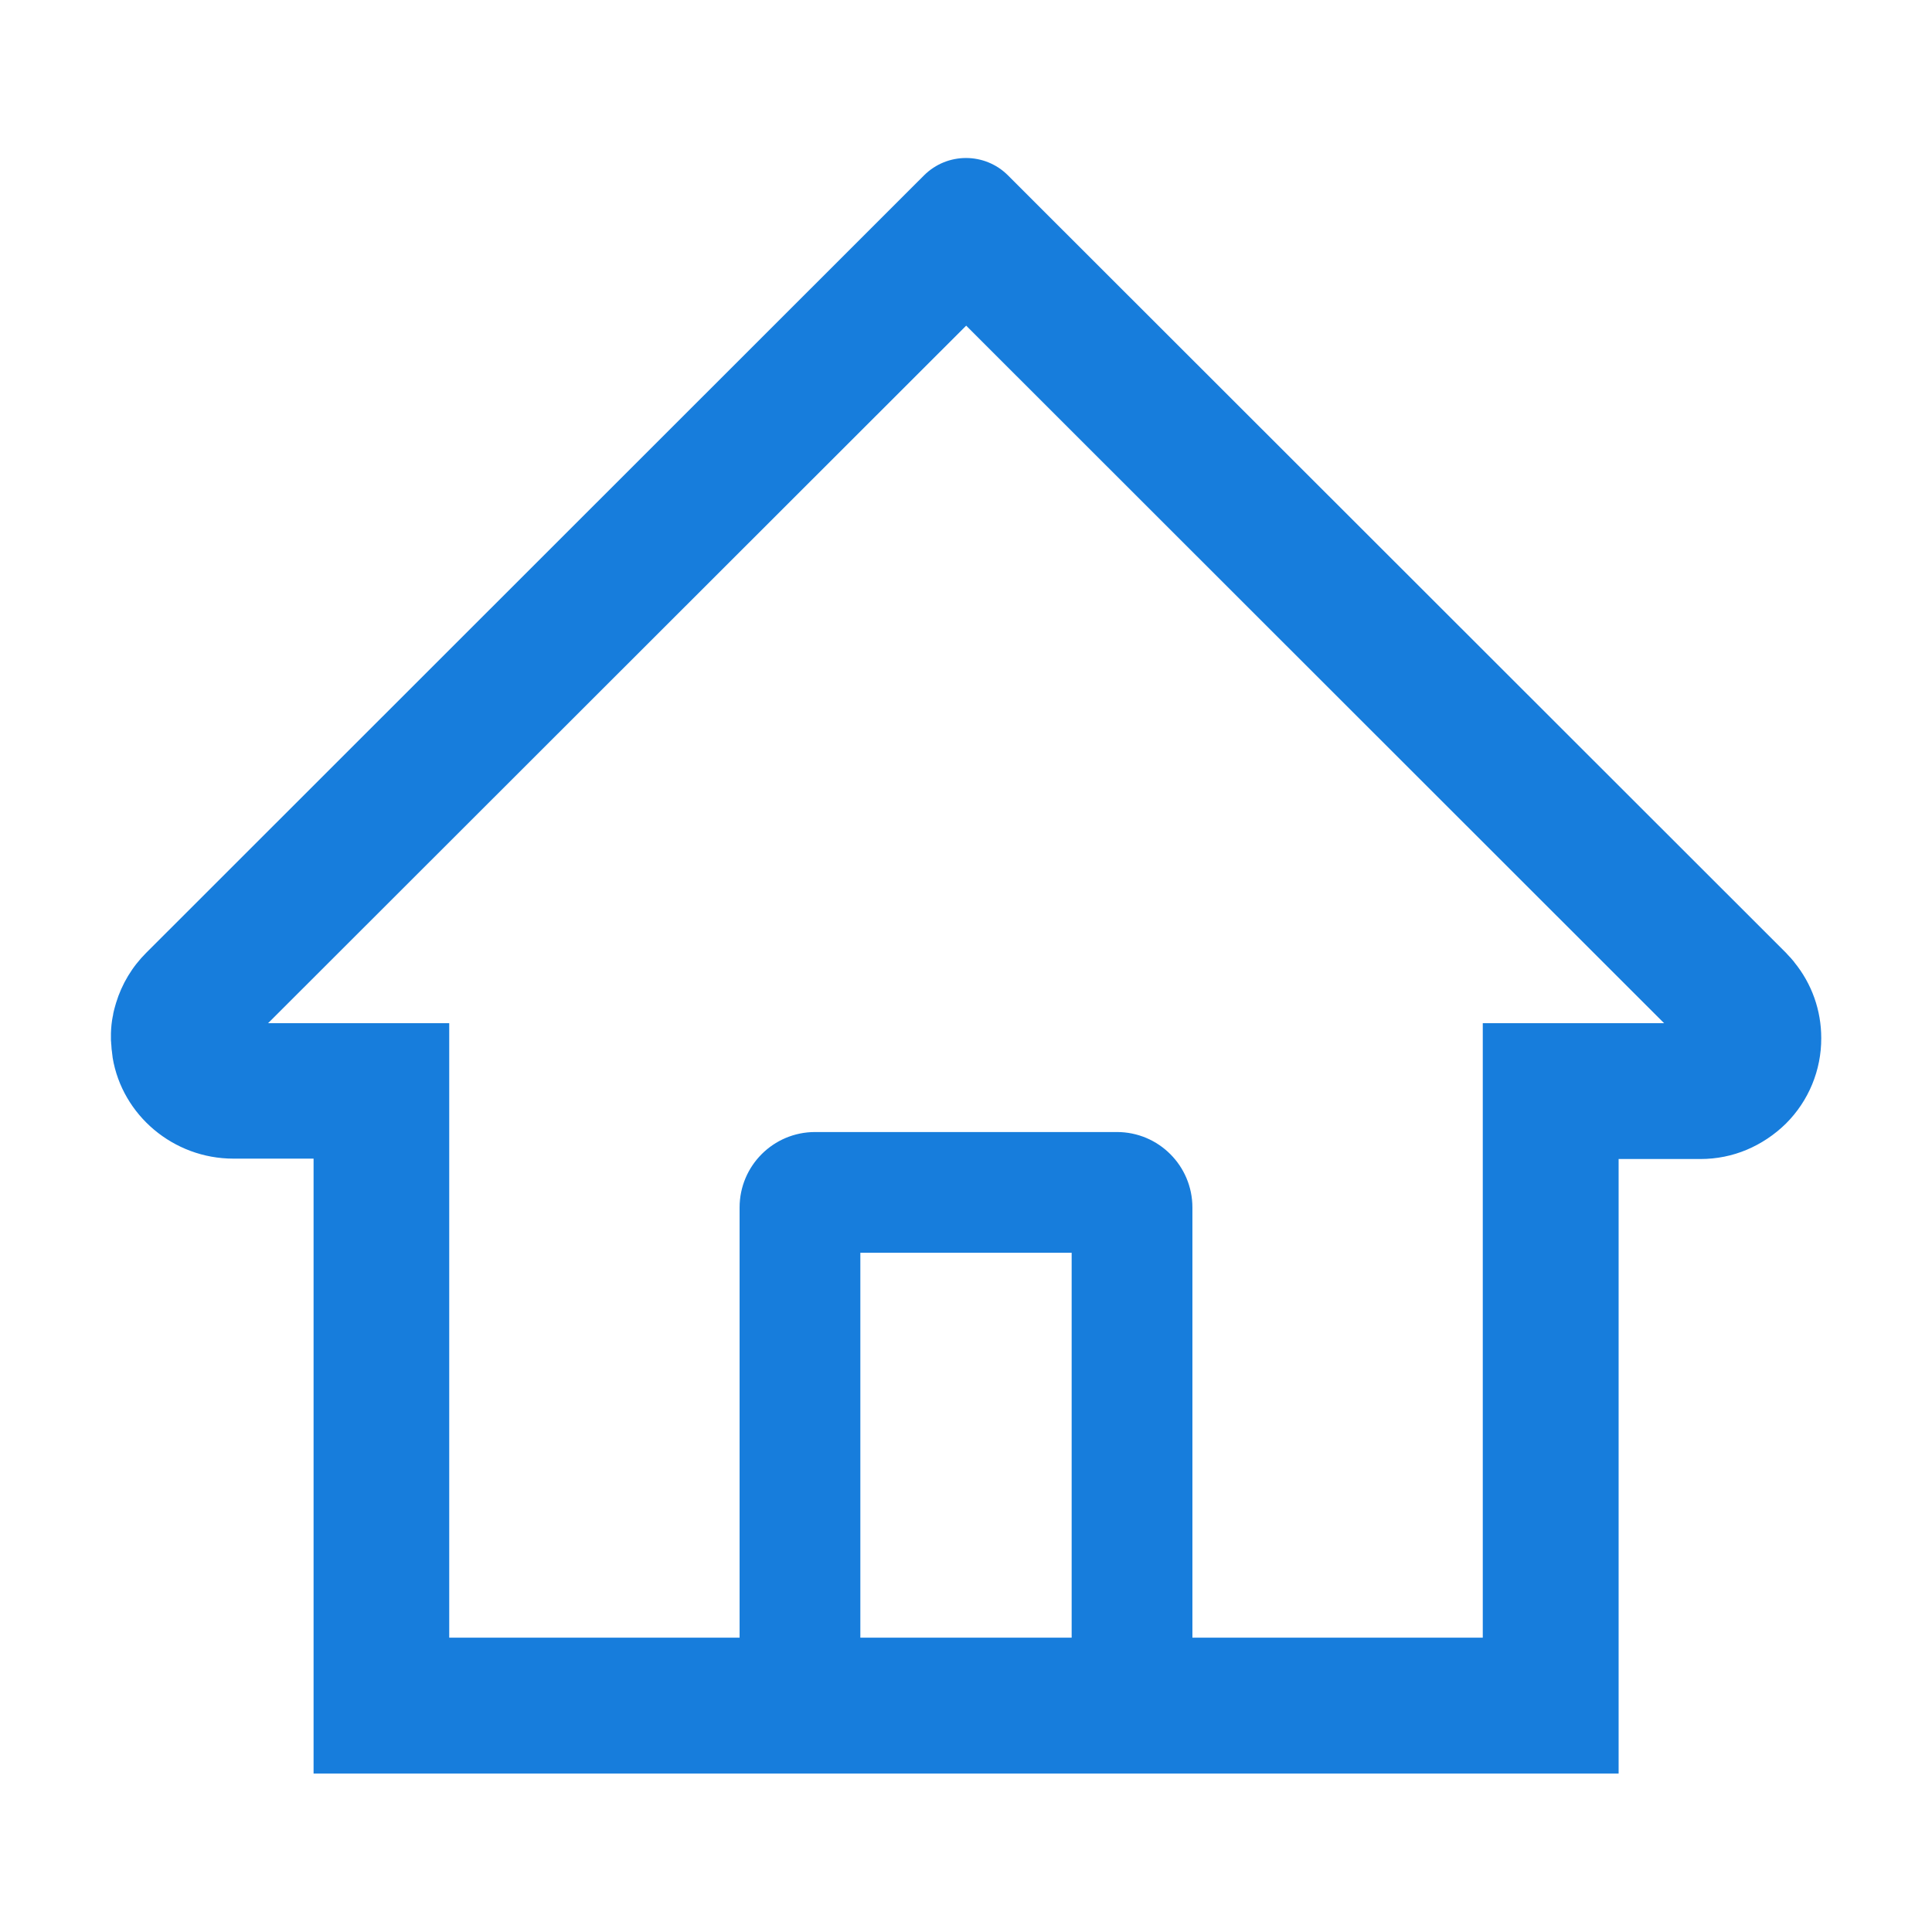
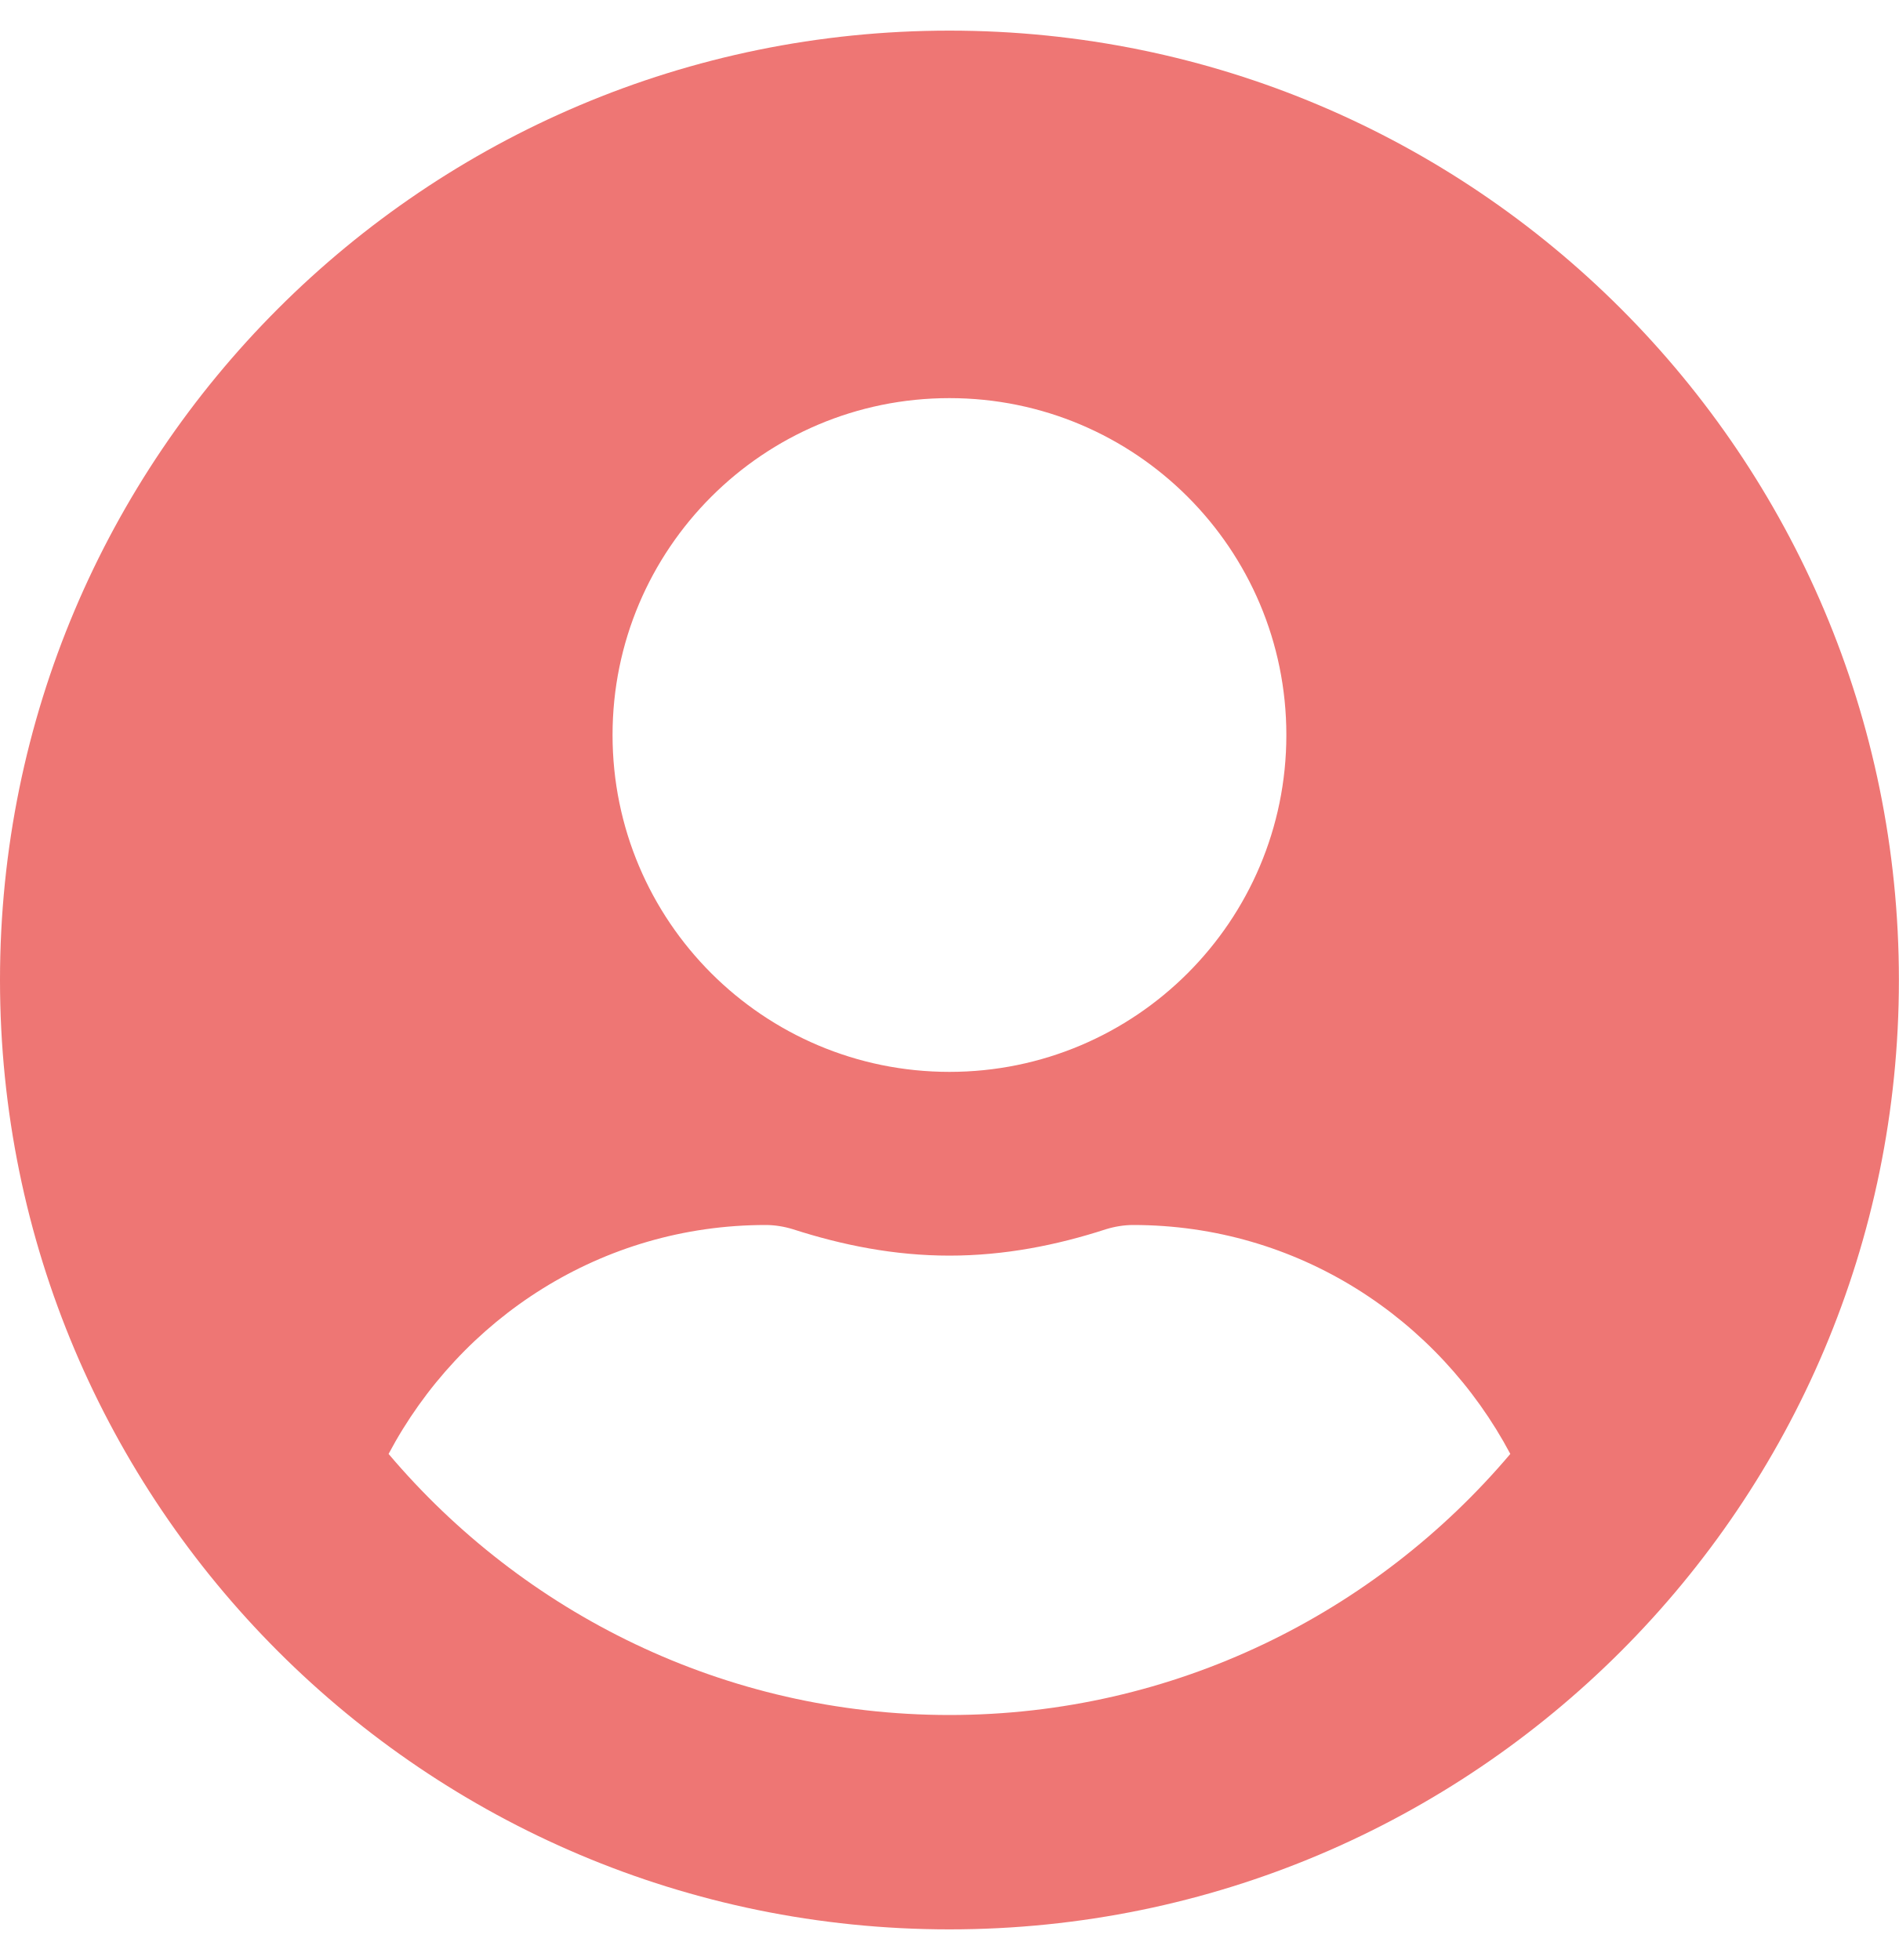
- <svg xmlns="http://www.w3.org/2000/svg" viewBox="0 0 1024 1024">
-   <path fill="#177ddc" d="M951 510c0-.1-.1-.1-.1-.2l-1.8-2.1c-.1-.1-.2-.3-.4-.4-.7-.8-1.5-1.6-2.2-2.4L560.1 118.8l-25.9-25.9a31.5 31.5 0 0 0-44.4 0L77.5 505a63.6 63.6 0 0 0-16 26.6l-.6 2.1-.3 1.1-.3 1.2c-.2.7-.3 1.4-.4 2.1 0 .1 0 .3-.1.4-.6 3-.9 6-1 9.1v3.3c0 .5 0 1 .1 1.5 0 .5 0 .9.1 1.4 0 .5.1 1 .1 1.5 0 .6.1 1.2.2 1.8 0 .3.1.6.1.9l.3 2.5v.1c5.1 30.5 32.2 53.5 64 53.5h42.5V940h691.7V614.3h43.4c8.6 0 16.9-1.7 24.5-4.9s14.7-7.9 20.8-13.9a63.6 63.6 0 0 0 18.7-45.3c0-14.7-5-28.8-14.3-40.2zM568 868H456V664h112v204zm217.9-325.7V868H632V640c0-22.1-17.9-40-40-40H432c-22.1 0-40 17.9-40 40v228H238.1V542.3h-96l370-369.7 23.1 23.1L882 542.3h-96.1z" />
+ <svg xmlns="http://www.w3.org/2000/svg" aria-hidden="true" focusable="false" data-prefix="fas" data-icon="user-circle" class="svg-inline--fa fa-user-circle fa-w-16" role="img" viewBox="0 0 496 512">
+   <path fill="#EE7674" d="M248 8C111 8 0 119 0 256s111 248 248 248 248-111 248-248S385 8 248 8zm0 96c48.6 0 88 39.4 88 88s-39.4 88-88 88-88-39.4-88-88 39.4-88 88-88zm0 344c-58.7 0-111.3-26.6-146.5-68.2 18.8-35.4 55.6-59.8 98.5-59.8 2.4 0 4.8.4 7.1 1.1 13 4.2 26.6 6.9 40.9 6.9 14.3 0 28-2.7 40.9-6.9 2.3-.7 4.7-1.1 7.1-1.1 42.9 0 79.7 24.4 98.5 59.8C359.3 421.4 306.7 448 248 448z">
+     </path>
</svg>
